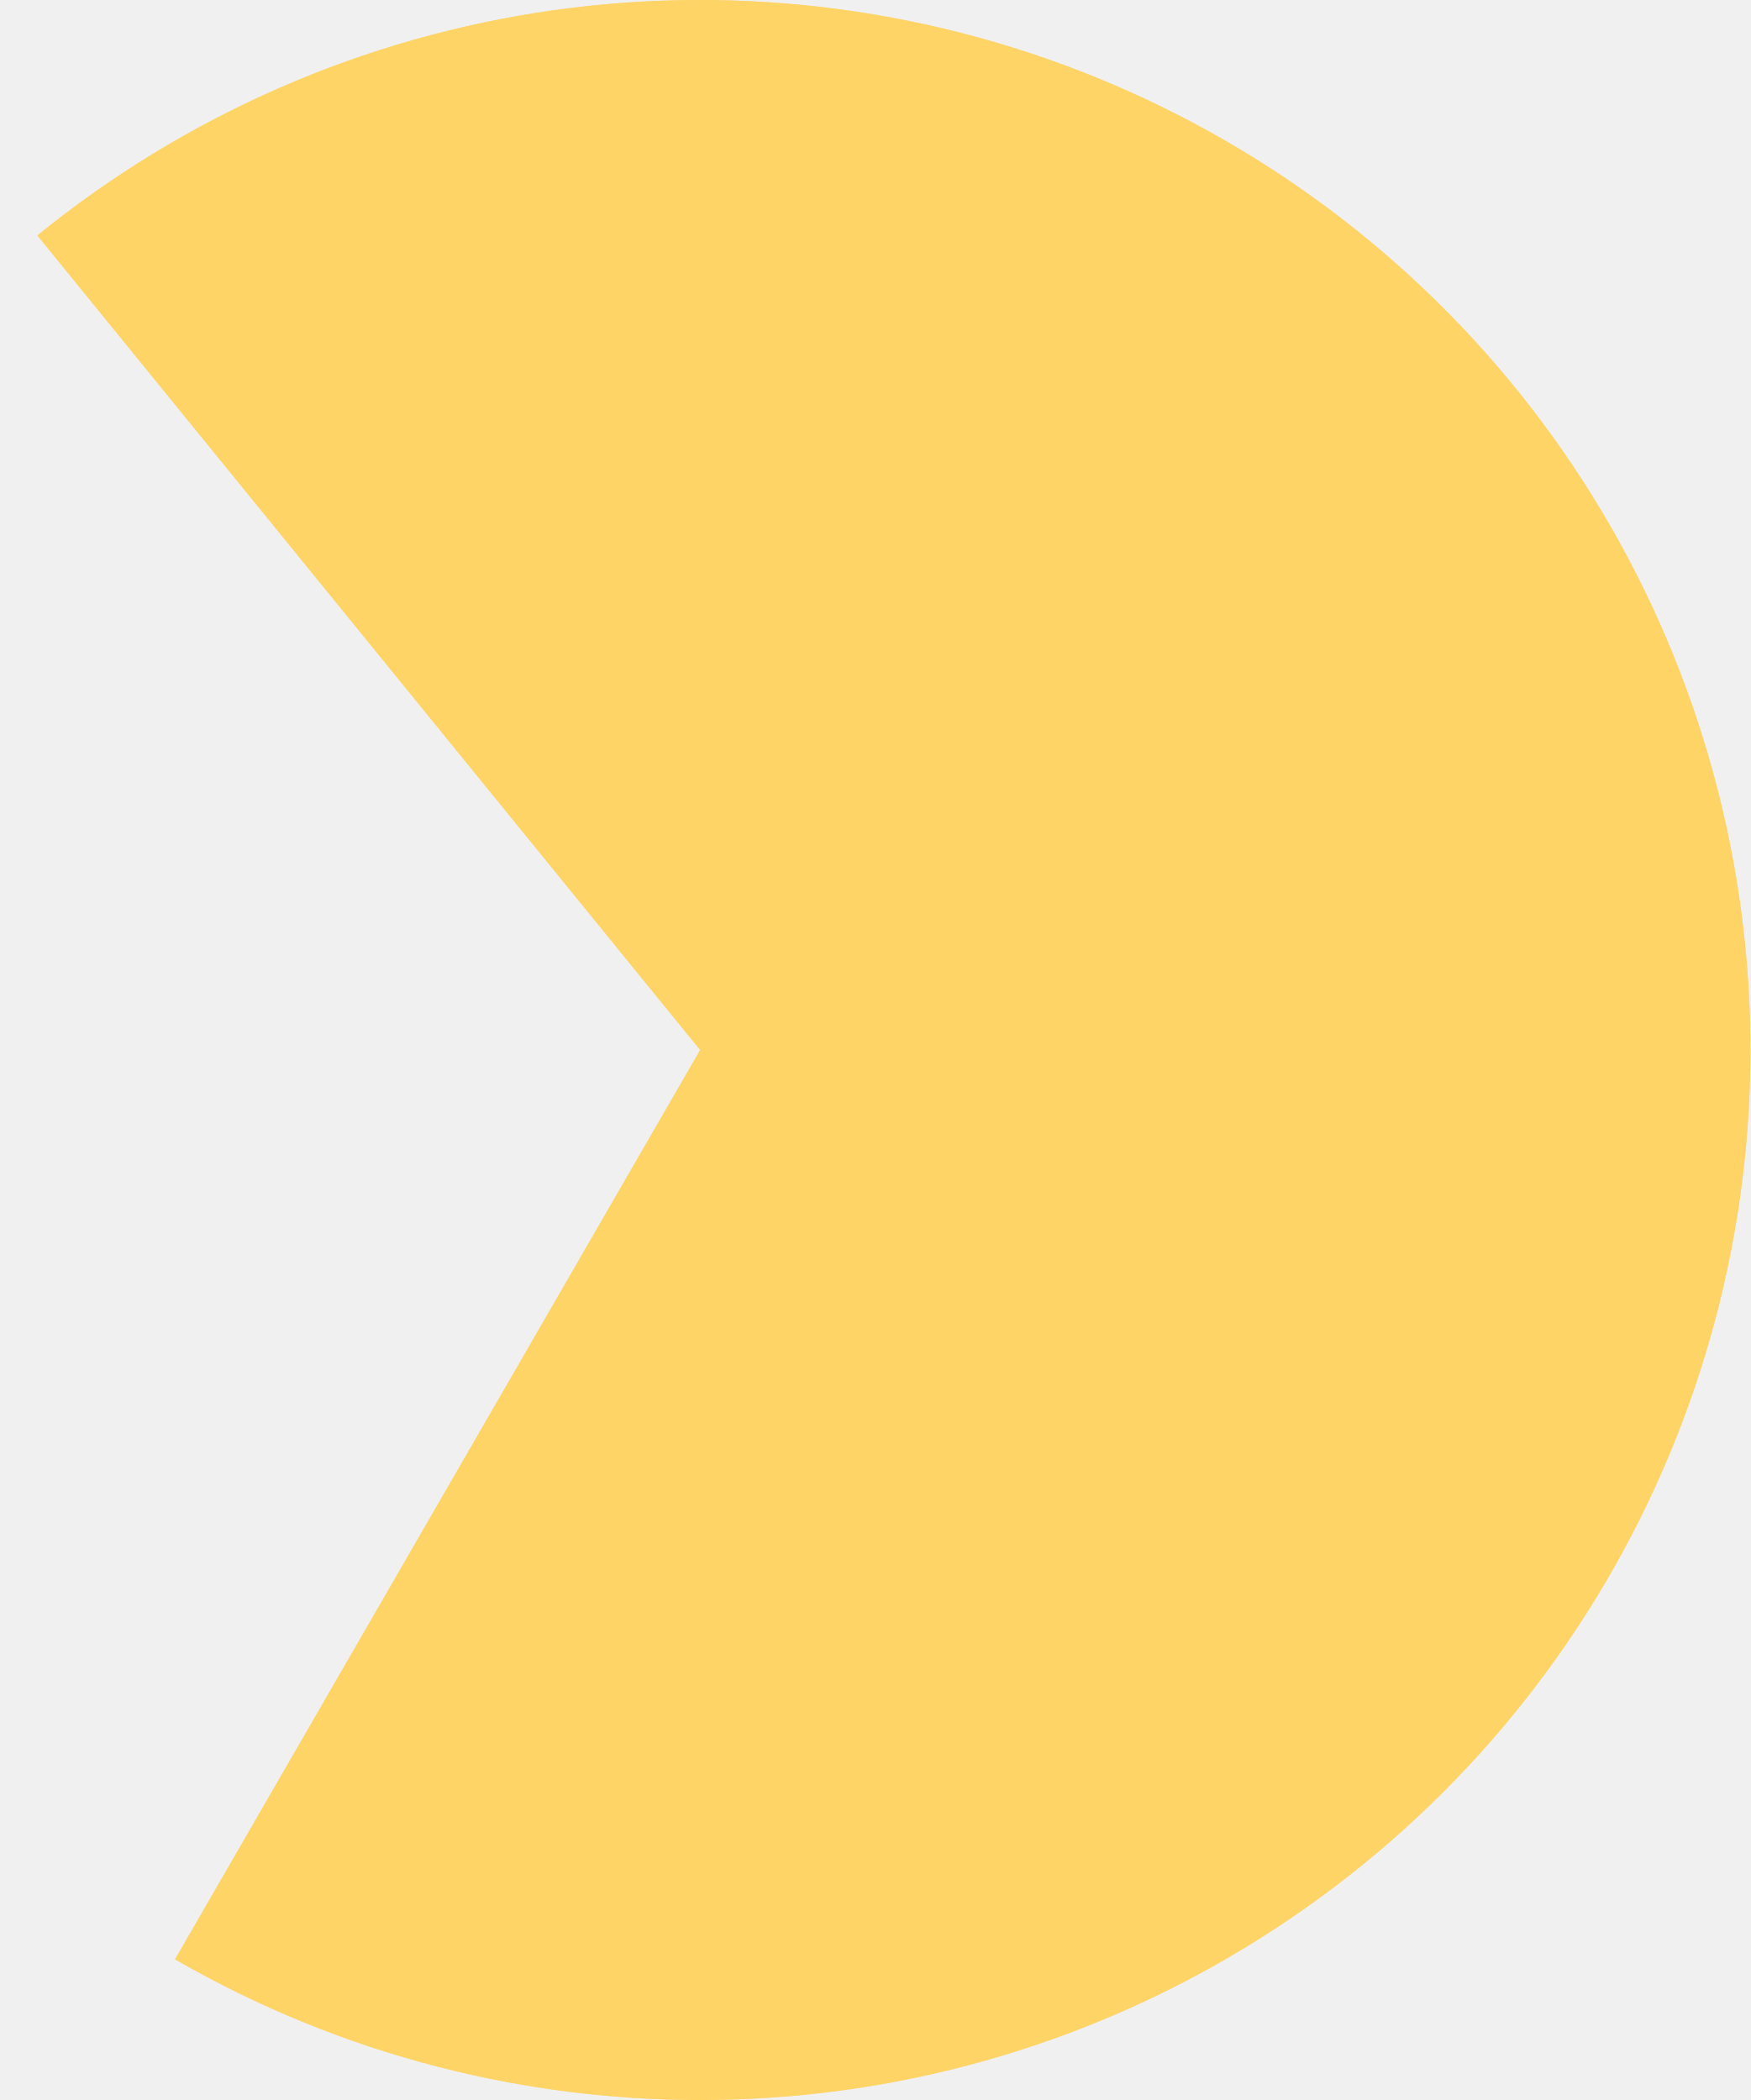
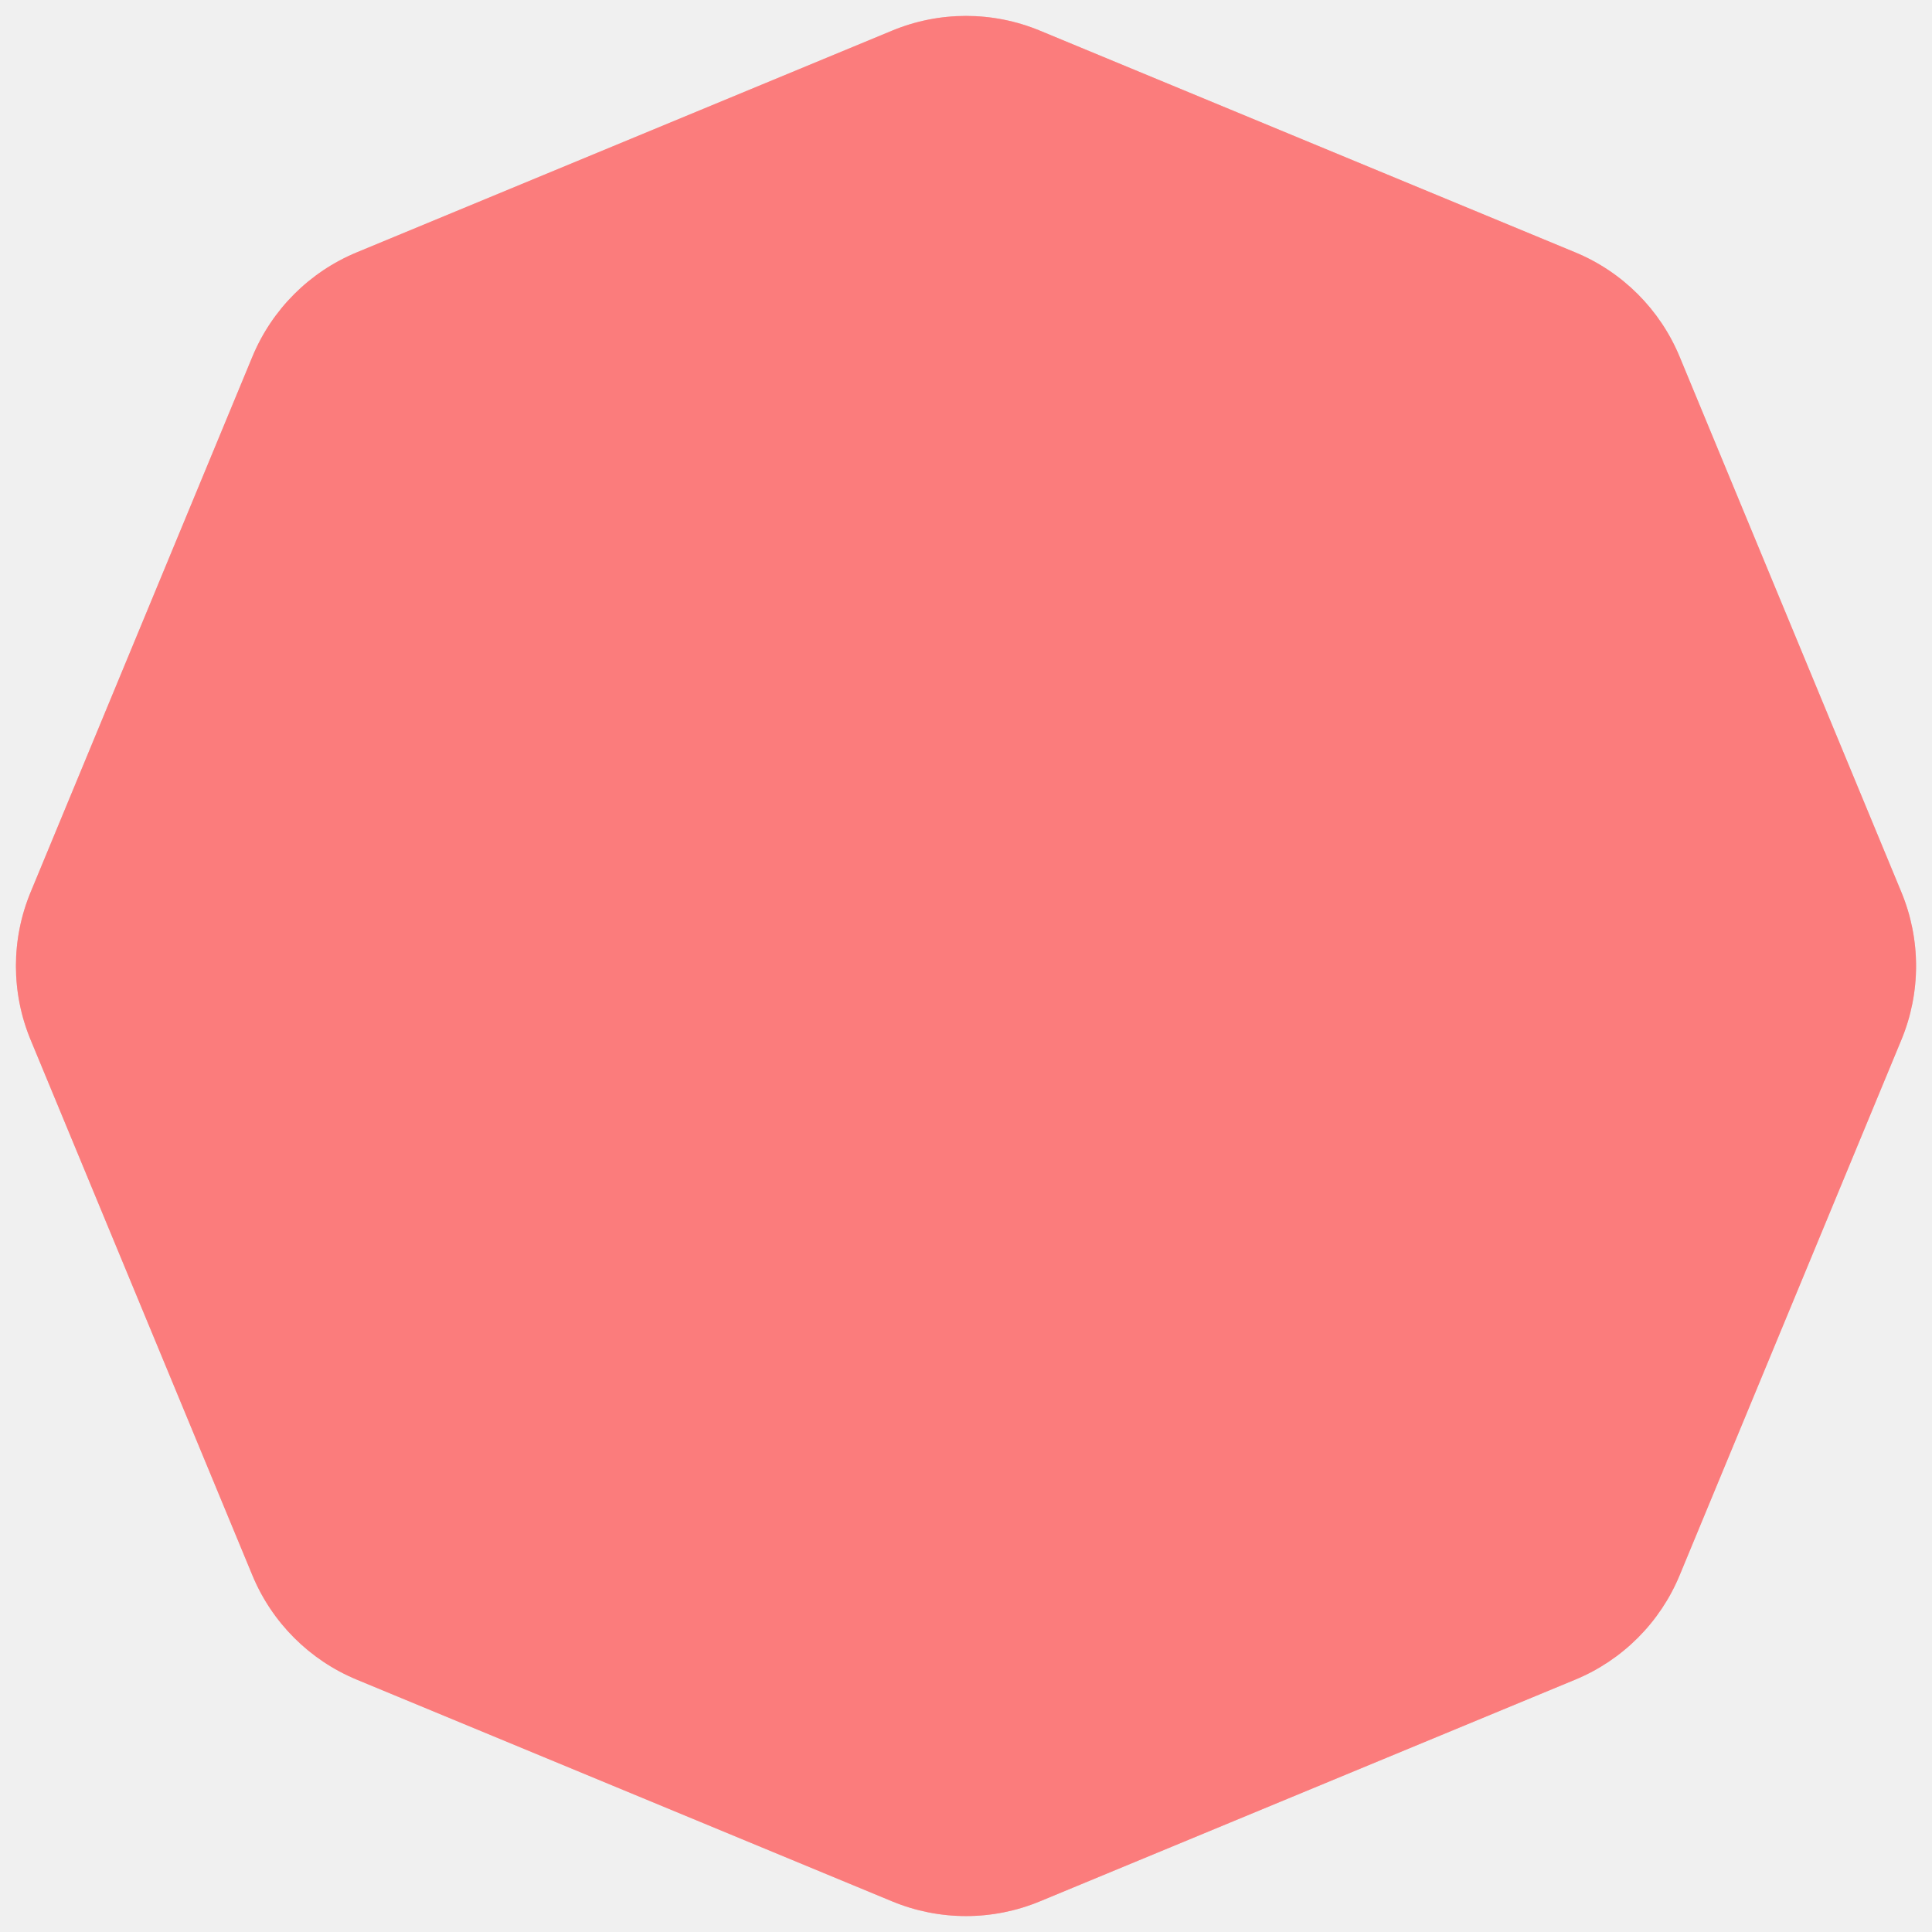
- <svg xmlns="http://www.w3.org/2000/svg" width="25" height="30" viewBox="0 0 25 30" fill="none">
-   <path d="M2.5 27.99C4.868 29.358 7.565 30.052 10.299 29.997C13.033 29.943 15.7 29.142 18.011 27.681C20.323 26.221 22.192 24.157 23.415 21.711C24.638 19.266 25.17 16.532 24.952 13.806C24.735 11.081 23.776 8.466 22.181 6.246C20.585 4.025 18.412 2.284 15.898 1.208C13.384 0.133 10.624 -0.234 7.916 0.145C5.208 0.525 2.656 1.638 0.534 3.364L10 15L2.5 27.99Z" fill="#FFB700" />
-   <path d="M2.5 27.99C4.868 29.358 7.565 30.052 10.299 29.997C13.033 29.943 15.7 29.142 18.011 27.681C20.323 26.221 22.192 24.157 23.415 21.711C24.638 19.266 25.17 16.532 24.952 13.806C24.735 11.081 23.776 8.466 22.181 6.246C20.585 4.025 18.412 2.284 15.898 1.208C13.384 0.133 10.624 -0.234 7.916 0.145C5.208 0.525 2.656 1.638 0.534 3.364L10 15L2.5 27.99Z" fill="white" fill-opacity="0.4" />
+ <svg xmlns="http://www.w3.org/2000/svg" width="30" height="30" viewBox="0 0 30 30" fill="none">
+   <path d="M13.852 0.476C14.587 0.171 15.413 0.171 16.148 0.476L24.459 3.918C25.194 4.222 25.778 4.806 26.082 5.541L29.524 13.852C29.829 14.587 29.829 15.413 29.524 16.148L26.082 24.459C25.778 25.194 25.194 25.778 24.459 26.082L16.148 29.524C15.413 29.829 14.587 29.829 13.852 29.524L5.541 26.082C4.806 25.778 4.222 25.194 3.918 24.459L0.476 16.148C0.171 15.413 0.171 14.587 0.476 13.852L3.918 5.541C4.222 4.806 4.806 4.222 5.541 3.918L13.852 0.476Z" fill="#F94545" />
+   <path d="M13.852 0.476C14.587 0.171 15.413 0.171 16.148 0.476L24.459 3.918C25.194 4.222 25.778 4.806 26.082 5.541L29.524 13.852C29.829 14.587 29.829 15.413 29.524 16.148L26.082 24.459C25.778 25.194 25.194 25.778 24.459 26.082L16.148 29.524C15.413 29.829 14.587 29.829 13.852 29.524L5.541 26.082C4.806 25.778 4.222 25.194 3.918 24.459L0.476 16.148C0.171 15.413 0.171 14.587 0.476 13.852L3.918 5.541C4.222 4.806 4.806 4.222 5.541 3.918L13.852 0.476Z" fill="white" fill-opacity="0.3" />
</svg>
